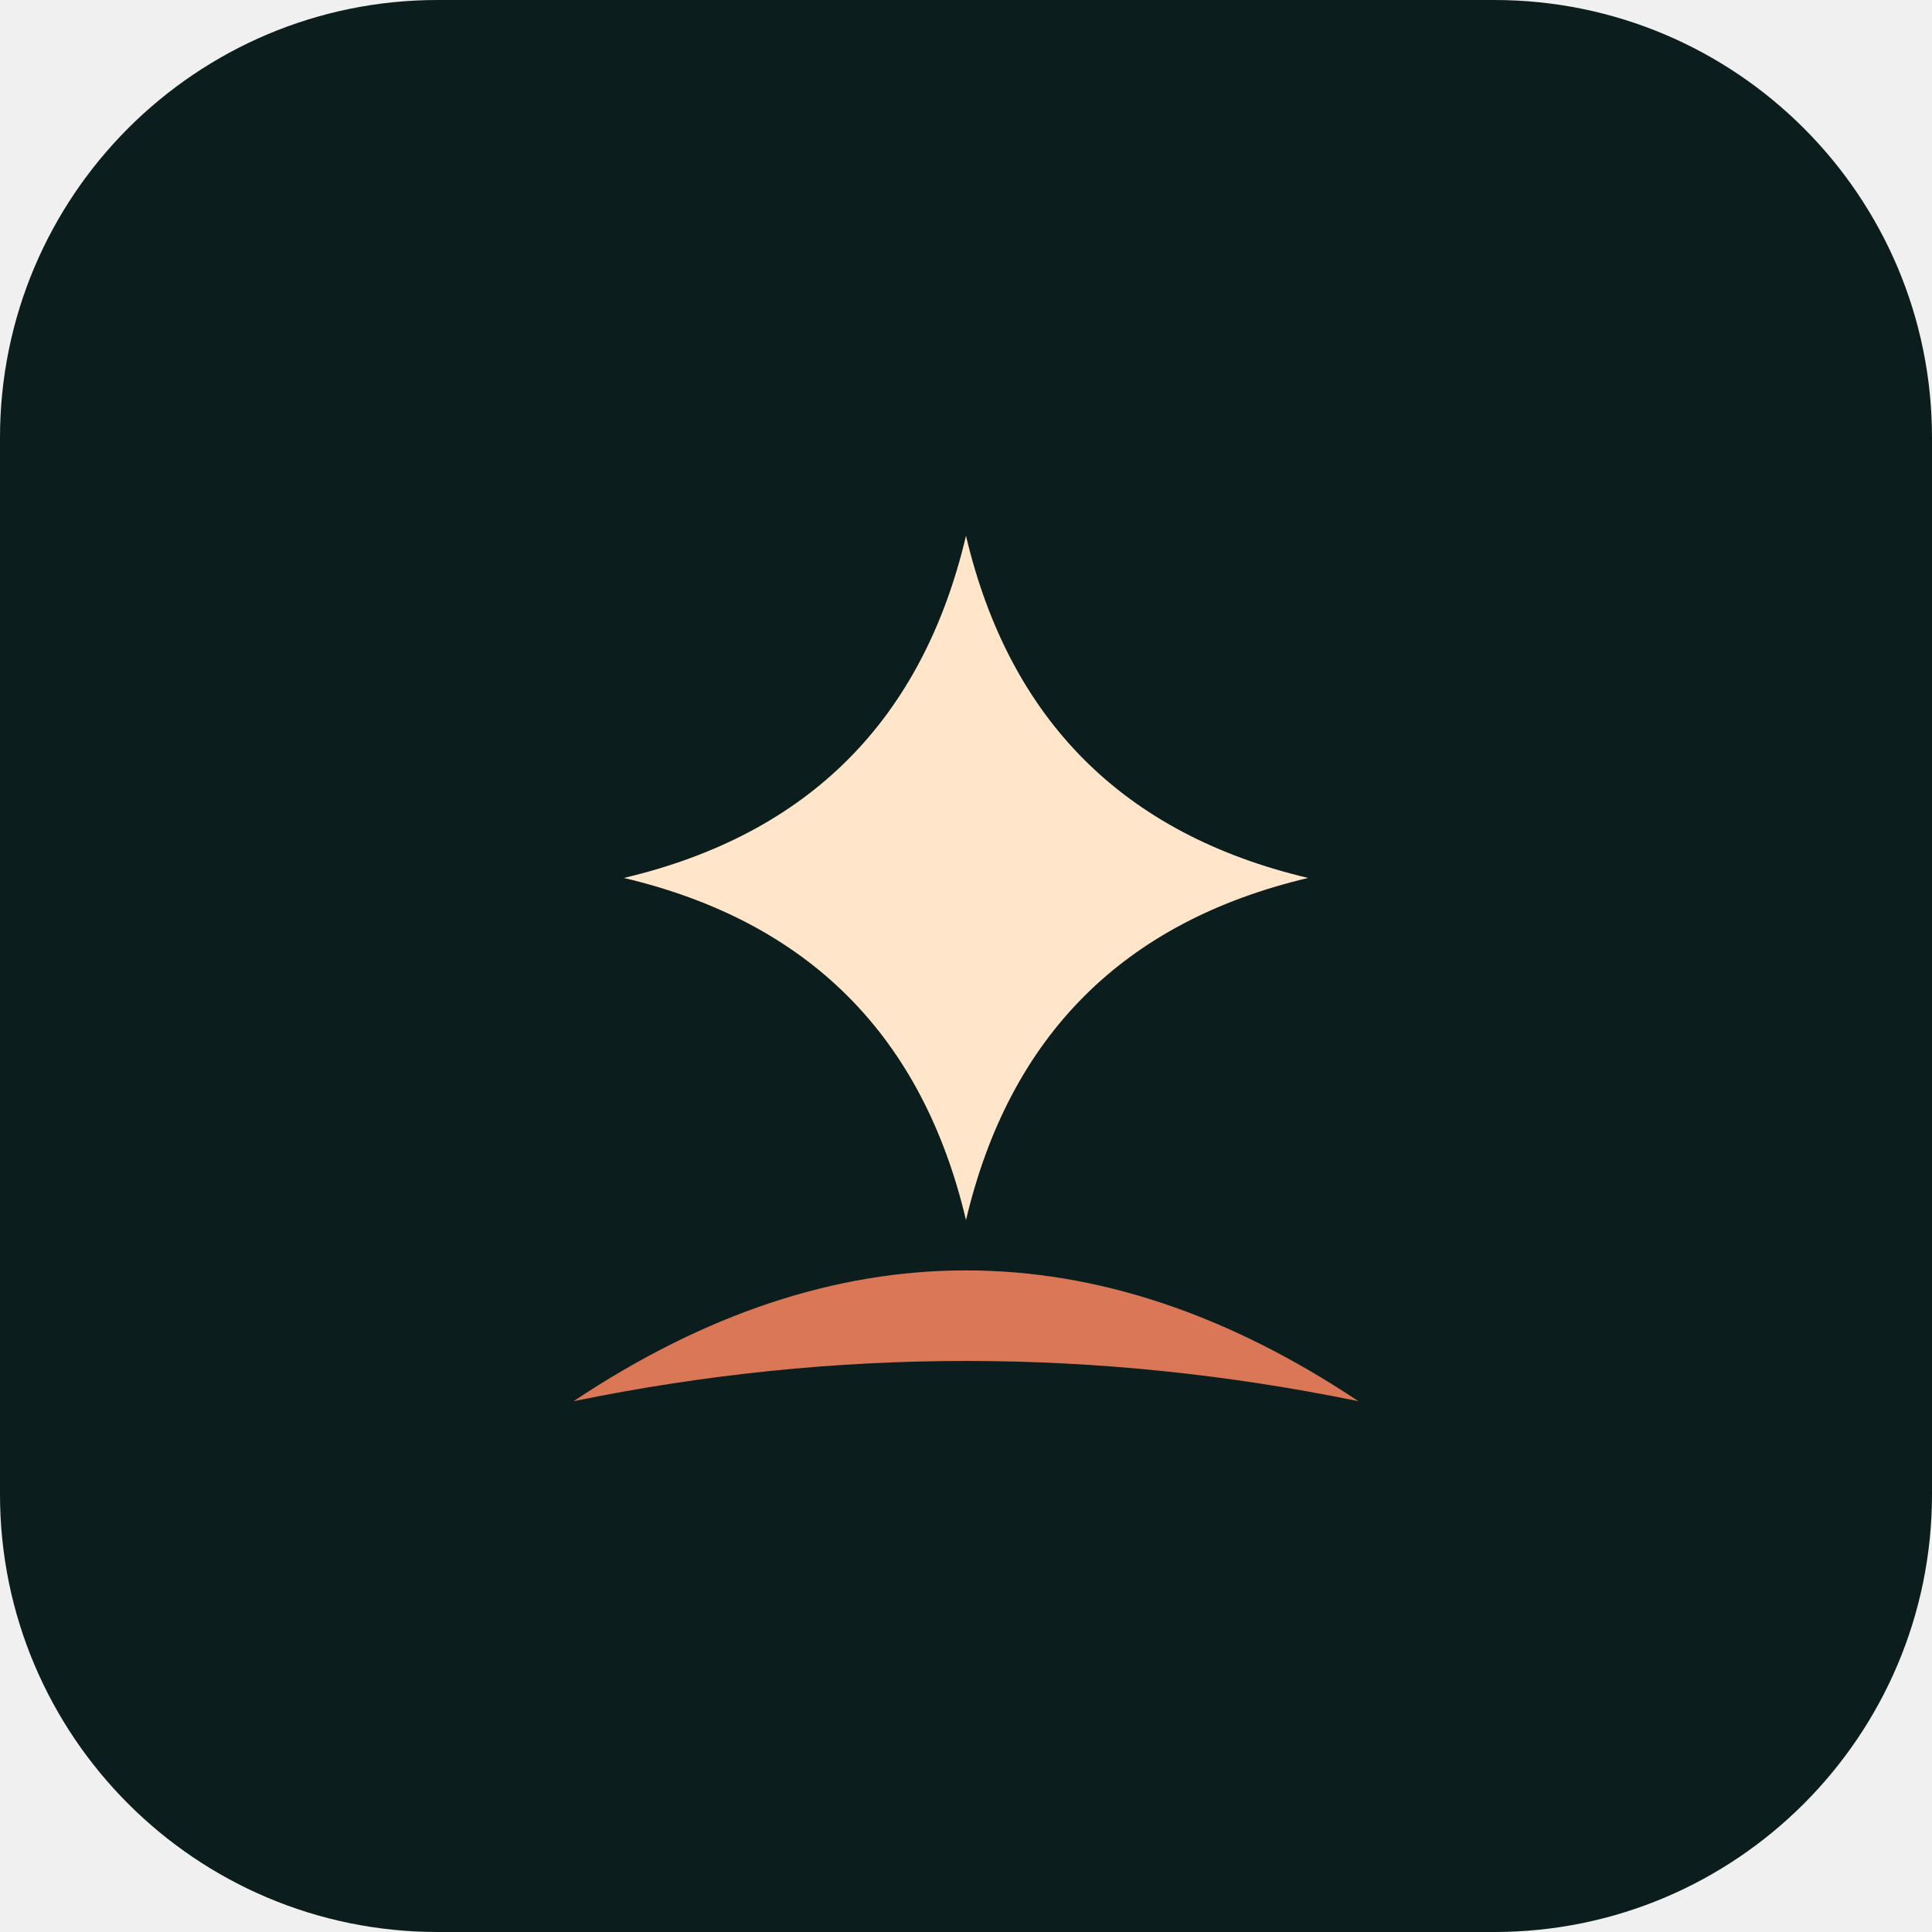
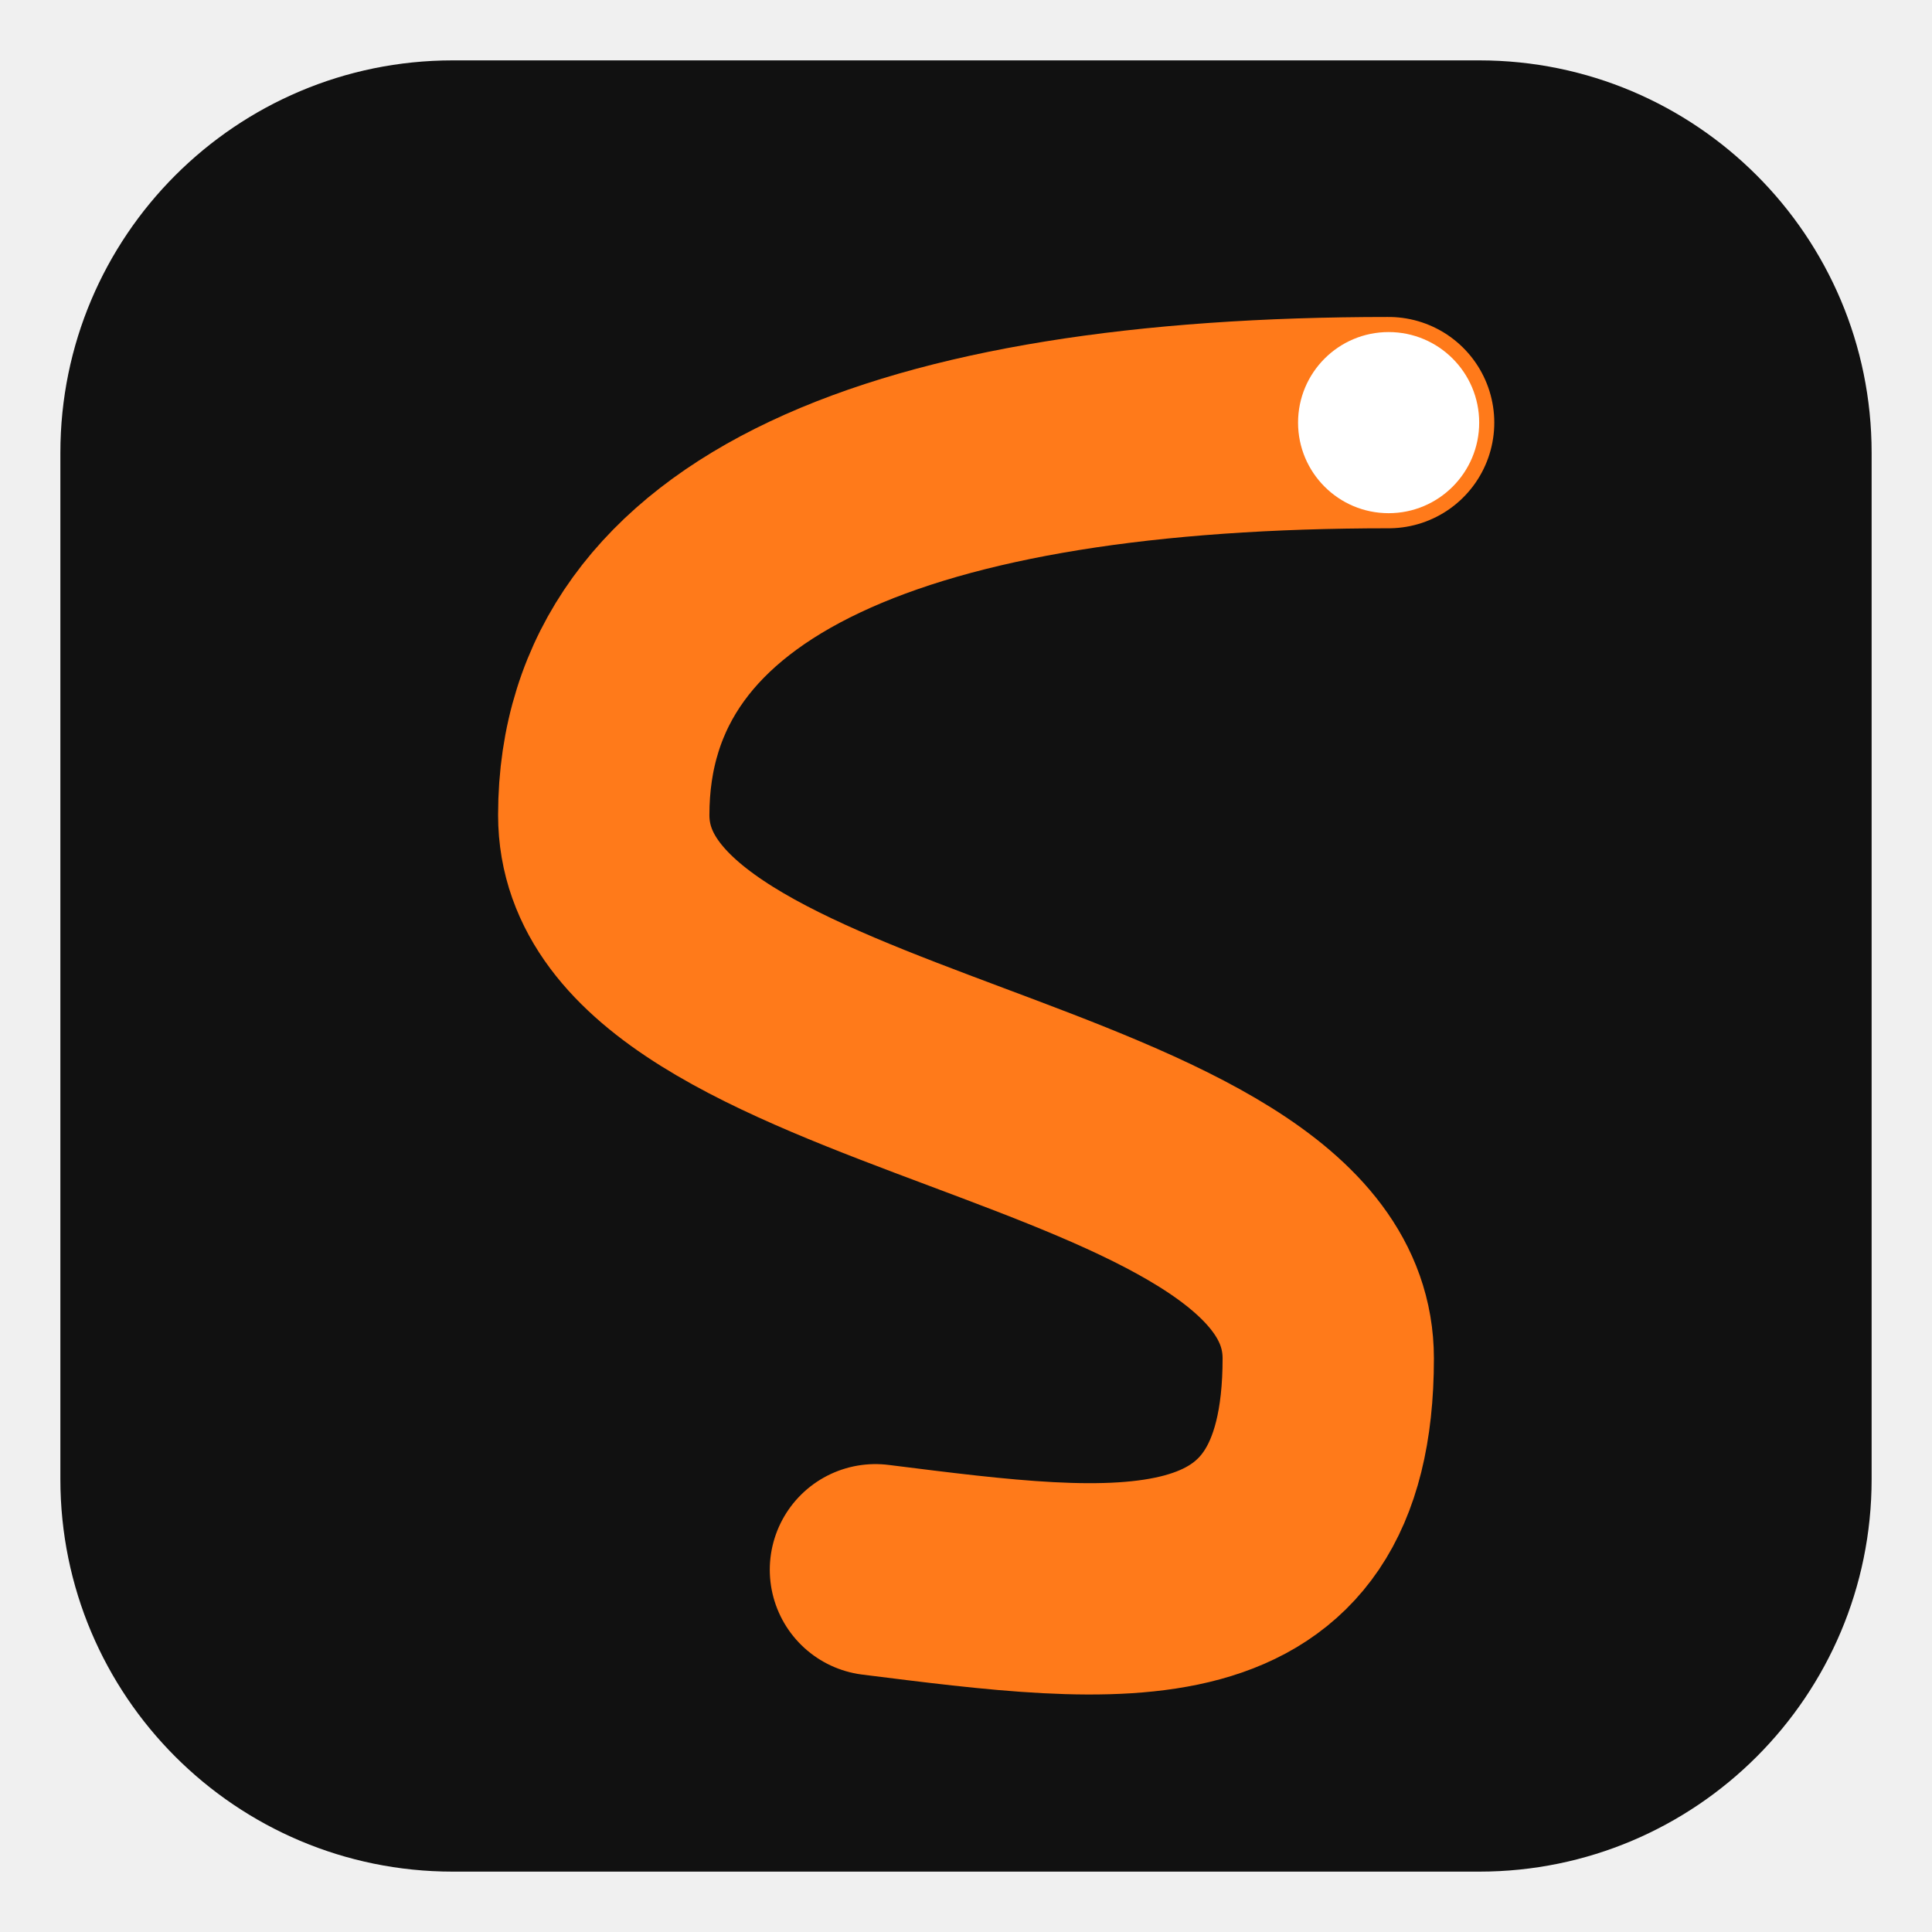
- <svg xmlns="http://www.w3.org/2000/svg" viewBox="0 0 512 512" width="64" height="64" role="img" aria-label="Sarthi Studio">
-   <rect width="512" height="512" rx="116" fill="#0b1d1c" />
-   <g transform="translate(96 110) scale(13.3333)">
-     <path d="M12 2.4Q13.3 7.9 18.8 9.2Q13.3 10.5 12 16Q10.7 10.5 5.2 9.2Q10.7 7.9 12 2.4Z" fill="#ffe6cb" />
-     <path d="M4.2 19.6Q12 14.4 19.8 19.6Q12 18.0 4.2 19.6Z" fill="#d97757" />
+ <svg xmlns="http://www.w3.org/2000/svg" viewBox="0 0 128 128" width="64" height="64" role="img" aria-label="Sarthi Studio logo">
+   <rect x="4" y="4" width="120" height="120" rx="26" fill="#111111" />
+   <g transform="translate(64 64) translate(-64 -74)">
+     <path d="M92 38C60 38 40 46 40 64s48 18 48 36-14 16-30 14" fill="none" stroke="#FF7A1A" stroke-width="14" stroke-linecap="round" stroke-linejoin="round" />
+     <circle cx="92" cy="38" r="6" fill="#FFFFFF" />
  </g>
</svg>
